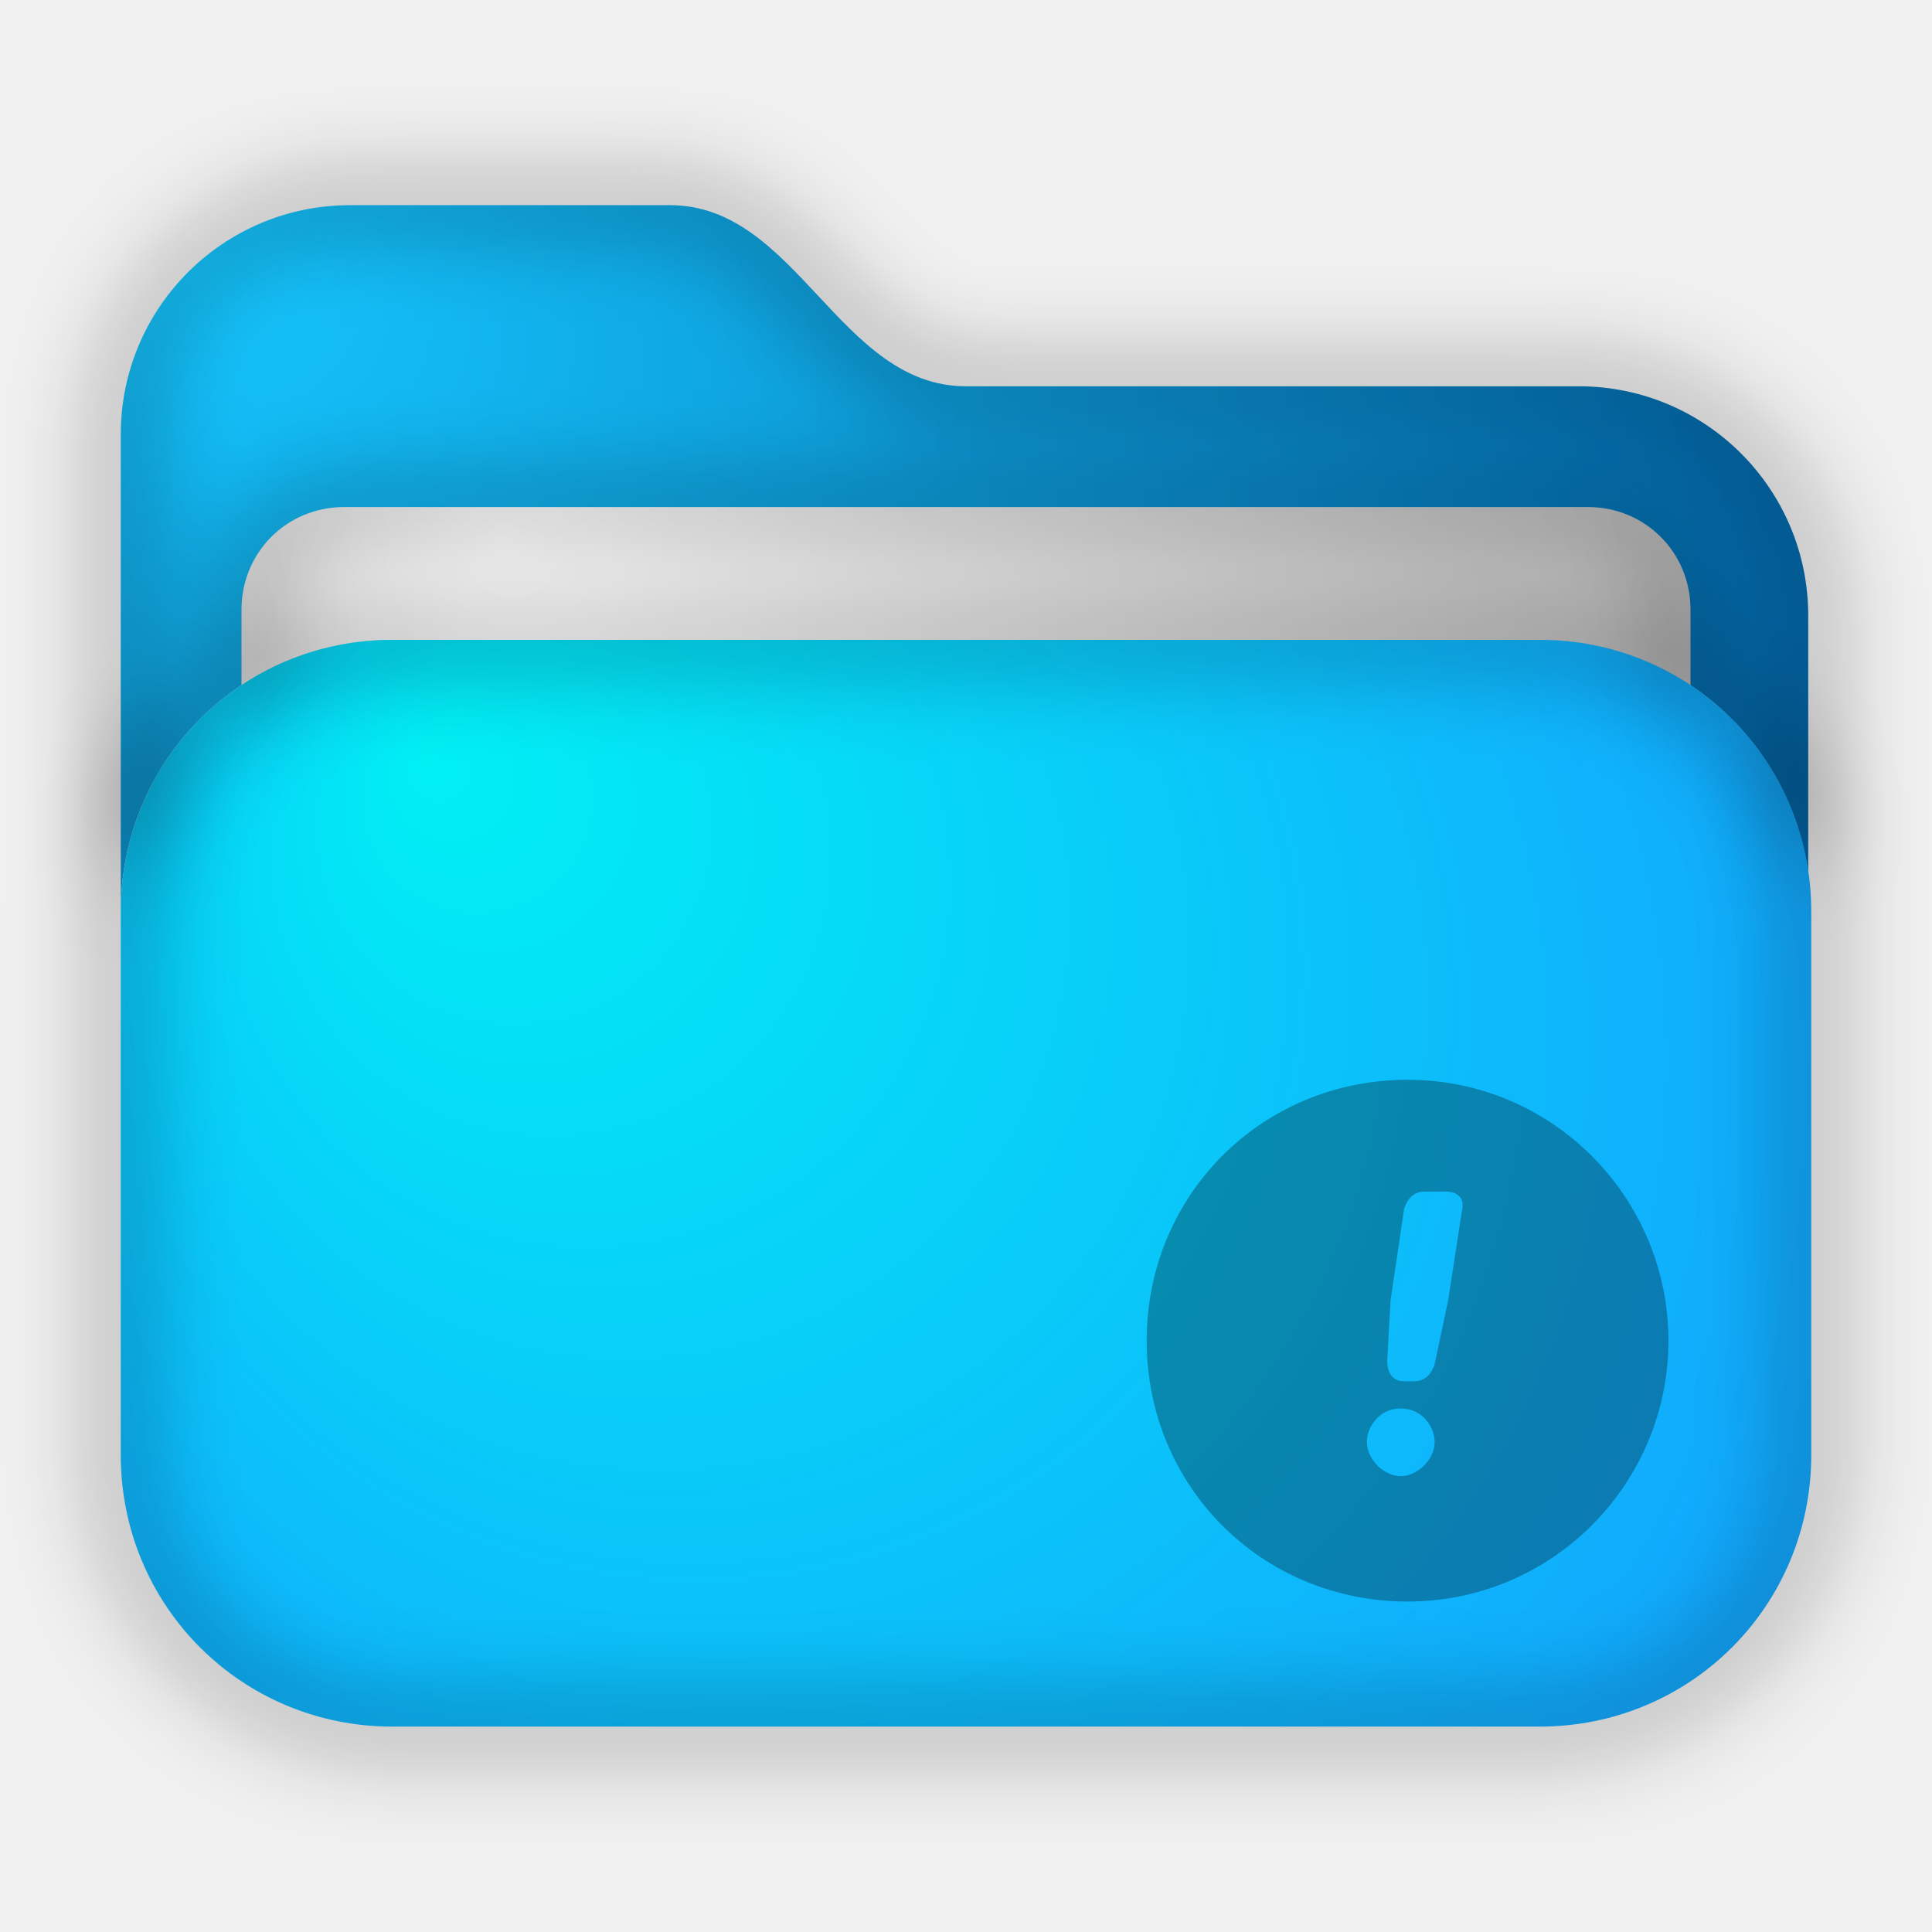
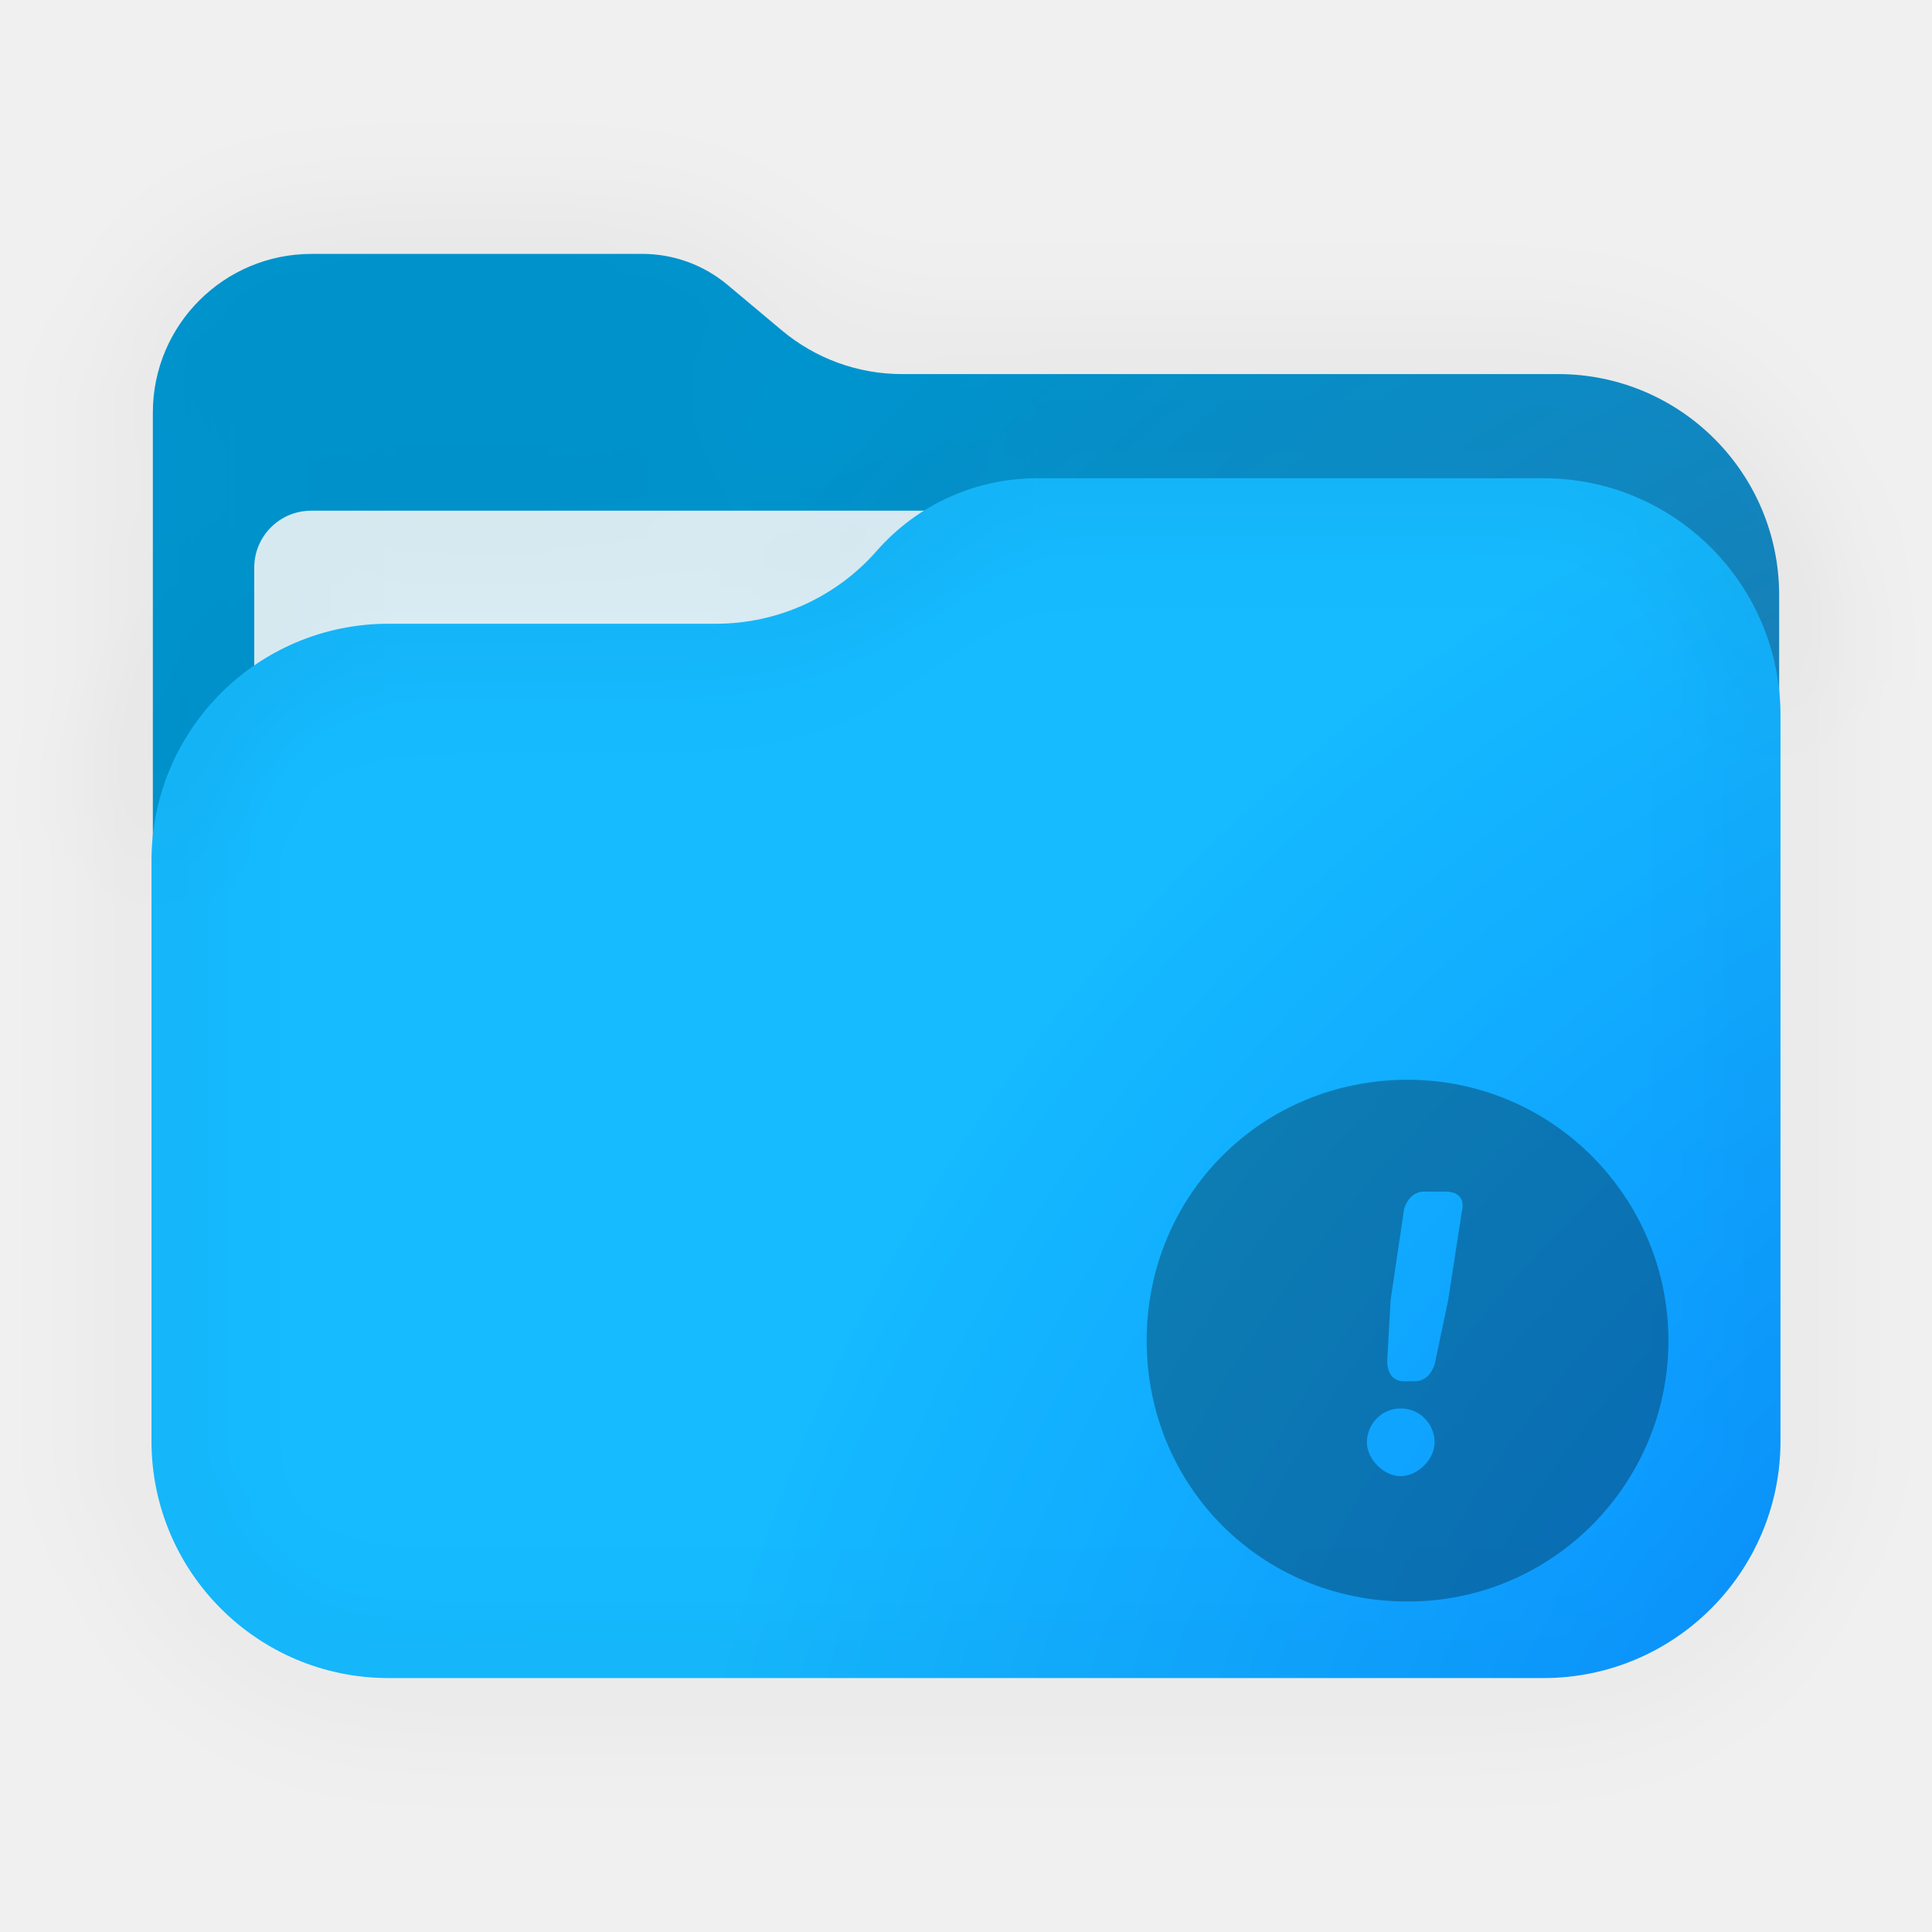
- <svg xmlns="http://www.w3.org/2000/svg" version="1.1" id="Layer_1" x="0px" y="0px" viewBox="0 0 64 64" style="enable-background:new 0 0 64 64;" xml:space="preserve">
+ <svg xmlns="http://www.w3.org/2000/svg" xmlns:xlink="http://www.w3.org/1999/xlink" version="1.1" id="Layer_1" x="0px" y="0px" viewBox="0 0 64 64" style="enable-background:new 0 0 64 64;" xml:space="preserve">
  <defs id="defs14">
-     <filter style="color-interpolation-filters:sRGB" id="filter21" x="-0.064" y="-0.071" width="1.127" height="1.141">
-       <feGaussianBlur stdDeviation="1.5" id="feGaussianBlur21" />
-     </filter>
    <radialGradient id="SVGID_6_-2" cx="32" cy="39" r="40.049" fx="14.068" fy="24.851" gradientUnits="userSpaceOnUse">
      <stop offset="0" style="stop-color:#00F0F4" id="stop11-5" />
      <stop offset="1" style="stop-color:#1598FF" id="stop12-4" />
    </radialGradient>
    <radialGradient id="SVGID_4_-7" cx="25.214" cy="25.563" r="32.348" fx="16.569" fy="17.645" gradientUnits="userSpaceOnUse">
      <stop offset="0" style="stop-color:#FFFFFF" id="stop7-4" />
      <stop offset="1" style="stop-color:#B7B7B7" id="stop8-4" />
    </radialGradient>
    <radialGradient id="SVGID_2_-3" cx="28.128" cy="25.073" r="40.05" fx="5.485" fy="7.475" gradientUnits="userSpaceOnUse">
      <stop offset="0" style="stop-color:#15C7FF" id="stop3-0" />
      <stop offset="1" style="stop-color:#005A9E" id="stop4-7" />
+     </radialGradient>
+     <filter style="color-interpolation-filters:sRGB" id="filter5" x="-0.092" y="-0.105" width="1.184" height="1.21">
+       <feGaussianBlur stdDeviation="2.045" id="feGaussianBlur5" />
+     </filter>
+     <radialGradient xlink:href="#SVGID_1_-3-2-7" id="radialGradient14-6" cx="51.926" cy="78.491" fx="51.926" fy="78.491" r="27.708" gradientTransform="matrix(0,-2.191008,2.241885,0,-92.28097,184.4644)" gradientUnits="userSpaceOnUse" />
+     <radialGradient id="SVGID_1_-3-2-7" cx="-159.431" cy="15.463" r="64.707" gradientTransform="matrix(-0.8941333,0,0,0.9630483,-80.75365,49.33043)" gradientUnits="userSpaceOnUse" fx="-159.431" fy="15.463">
+       <stop offset="0" style="stop-color:#006fff;stop-opacity:1;" id="stop1-6-9-5" />
+       <stop offset="1" style="stop-color:#15baff;stop-opacity:1;" id="stop2-7-1-3" />
+     </radialGradient>
+     <radialGradient xlink:href="#radialGradient16-9" id="radialGradient15-2" cx="10.757" cy="61.399" fx="10.757" fy="61.399" r="24.566" gradientTransform="matrix(0,-2.330989,2.517889,0,-79.13753,79.40156)" gradientUnits="userSpaceOnUse" />
+     <radialGradient id="radialGradient16-9" cx="-159.431" cy="15.463" r="64.707" gradientTransform="matrix(-0.8941333,0,0,0.9630483,-80.75365,49.33043)" gradientUnits="userSpaceOnUse" fx="-159.431" fy="15.463">
+       <stop offset="0" style="stop-color:#3d6aa4;stop-opacity:1;" id="stop15-1" />
+       <stop offset="1" style="stop-color:#0097d2;stop-opacity:1;" id="stop16-2" />
    </radialGradient>
  </defs>
  <style type="text/css" id="style1">
	.st0{opacity:0.15;fill:url(#SVGID_1_);}
	.st1{fill:url(#SVGID_2_);}
	.st2{opacity:0.34;fill:url(#SVGID_3_);}
	.st3{fill:url(#SVGID_4_);}
	.st4{opacity:0.12;fill:url(#SVGID_5_);}
	.st5{fill:url(#SVGID_6_);}
	.st6{fill:url(#SVGID_7_);}
</style>
  <radialGradient id="SVGID_1_" cx="28.128" cy="24.486" r="40.05" fx="5.485" fy="6.888" gradientUnits="userSpaceOnUse">
    <stop offset="0" style="stop-color:#000000" id="stop1" />
    <stop offset="1" style="stop-color:#545454" id="stop2" />
  </radialGradient>
  <radialGradient id="SVGID_2_" cx="28.128" cy="25.073" r="40.05" fx="5.485" fy="7.474" gradientUnits="userSpaceOnUse">
    <stop offset="0" style="stop-color:#15C7FF" id="stop3" />
    <stop offset="1" style="stop-color:#005A9E" id="stop4" />
  </radialGradient>
  <linearGradient id="SVGID_3_" gradientUnits="userSpaceOnUse" x1="8" y1="26.718" x2="56" y2="26.718">
    <stop offset="0" style="stop-color:#000000" id="stop5" />
    <stop offset="1" style="stop-color:#404040" id="stop6" />
  </linearGradient>
  <radialGradient id="SVGID_4_" cx="25.214" cy="25.564" r="32.348" fx="16.569" fy="17.645" gradientUnits="userSpaceOnUse">
    <stop offset="0" style="stop-color:#FFFFFF" id="stop7" />
    <stop offset="1" style="stop-color:#B7B7B7" id="stop8" />
  </radialGradient>
  <radialGradient id="SVGID_5_" cx="32" cy="38.171" r="40.049" fx="14.068" fy="24.023" gradientUnits="userSpaceOnUse">
    <stop offset="0" style="stop-color:#000000" id="stop9" />
    <stop offset="1" style="stop-color:#545454" id="stop10" />
  </radialGradient>
  <radialGradient id="SVGID_6_" cx="32" cy="39" r="40.049" fx="14.068" fy="24.851" gradientUnits="userSpaceOnUse">
    <stop offset="0" style="stop-color:#00F0F4" id="stop11" />
    <stop offset="1" style="stop-color:#1598FF" id="stop12" />
  </radialGradient>
  <linearGradient id="SVGID_7_" gradientUnits="userSpaceOnUse" x1="34.615" y1="37.735" x2="60.013" y2="52.691">
    <stop offset="0" style="stop-color:#15C7FF" id="stop13" />
    <stop offset="1" style="stop-color:#005A9E" id="stop14" />
  </linearGradient>
-   <g id="g1" transform="translate(4.209578e-7,0.19629)" style="enable-background:new 0 0 64 64">
-     <path d="M 11.6,6.6 C 7.4,6.6 4,9.999 4,14.199 V 30 c 0,-5 4,-9 9,-9 h 38 c 4.565,0 8.286,3.337 8.9,7.723 v -8.523 c 0,-4.2 -3.4,-7.6 -7.6,-7.6 H 32 c -4.2,0 -5.601,-6 -9.801,-6 z" style="fill:url(#SVGID_2_-3)" id="path17" />
-     <path d="M 11.4,16.6 C 9.5,16.6 8,18.1 8,20 v 2.502 C 9.427,21.553 11.144,21 13,21 h 38 c 1.856,0 3.573,0.553 5,1.502 V 20 c 0,-1.9 -1.5,-3.4 -3.4,-3.4 z" style="fill:url(#SVGID_4_-7)" id="path15" />
-     <path d="m 13,21 c -5,0 -9,4 -9,9 v 18 c 0,5 4,9 9,9 h 38 c 5,0 9,-4 9,-9 V 30 c 0,-5 -4,-9 -9,-9 z" style="fill:url(#SVGID_6_-2)" id="path16" />
-     <path d="m 11.648,6.354 c -4.335,0 -7.85,3.515 -7.85,7.85 V 29.041 C 3.766,29.358 3.75,29.678 3.75,30.004 v 18 c 0,5.133 4.117,9.25 9.25,9.25 h 38 c 5.133,0 9.25,-4.117 9.25,-9.25 v -18 c 0,-0.434 -0.039,-0.856 -0.096,-1.273 l 0.045,-0.004 v -8.523 c 0,-4.335 -3.515,-7.85 -7.85,-7.85 H 32.049 c -1.981,0 -3.317,-1.42 -4.717,-2.92 -1.4,-1.5 -2.865,-3.08 -5.084,-3.08 z m 0,0.5 h 10.6 c 1.981,0 3.319,1.42 4.719,2.92 1.4,1.5 2.863,3.08 5.082,3.08 h 20.301 c 4.065,0 7.35,3.285 7.35,7.35 v 6.664 C 59.042,25.029 57.828,23.464 56.25,22.379 v -2.375 c 0,-2.032 -1.619,-3.65 -3.65,-3.65 H 11.4 c -2.032,0 -3.65,1.619 -3.65,3.65 v 2.375 C 6.17,23.465 4.956,25.032 4.299,26.873 V 14.203 c 0,-4.065 3.285,-7.35 7.35,-7.35 z M 11.4,16.854 h 41.199 c 1.768,0 3.15,1.382 3.15,3.15 v 2.062 c -0.473,-0.282 -0.971,-0.523 -1.494,-0.719 -0.135,-0.052 -0.271,-0.103 -0.41,-0.148 -0.071,-0.023 -0.143,-0.043 -0.215,-0.064 -0.224,-0.067 -0.452,-0.124 -0.684,-0.174 -0.046,-0.01 -0.092,-0.02 -0.139,-0.029 -0.261,-0.052 -0.527,-0.093 -0.797,-0.121 -0.028,-0.003 -0.056,-0.009 -0.084,-0.012 -0.087,-0.008 -0.174,-0.014 -0.262,-0.02 -0.085,-0.006 -0.172,-0.006 -0.258,-0.01 -0.12,-0.005 -0.238,-0.016 -0.359,-0.016 H 51 13.051 13 c -0.249,0 -0.494,0.013 -0.736,0.033 -6.49e-4,5.5e-5 -0.001,-5.5e-5 -0.002,0 -0.016,0.001 -0.031,0.004 -0.047,0.006 -0.147,0.012 -0.292,0.03 -0.438,0.049 -0.046,0.006 -0.091,0.014 -0.137,0.021 -0.046,0.007 -0.093,0.014 -0.139,0.021 -6.34e-4,1.02e-4 -0.001,-1.03e-4 -0.002,0 -1.175,0.19 -2.27,0.597 -3.25,1.182 v -2.062 c 0,-1.768 1.382,-3.15 3.15,-3.15 z m 1.65,4.4 H 51 c 0.271,0 0.538,0.017 0.803,0.041 0.082,0.007 0.163,0.016 0.244,0.025 0.19,0.022 0.377,0.05 0.562,0.084 0.087,0.016 0.175,0.032 0.262,0.051 0.211,0.045 0.42,0.098 0.625,0.158 0.03,0.009 0.062,0.016 0.092,0.025 0.084,0.026 0.164,0.058 0.246,0.086 0.15,0.051 0.298,0.104 0.443,0.162 0.117,0.047 0.233,0.097 0.348,0.148 0.104,0.047 0.207,0.096 0.309,0.146 0.123,0.061 0.246,0.123 0.365,0.189 0.115,0.065 0.226,0.136 0.338,0.205 0.075,0.046 0.151,0.09 0.225,0.139 l 0.102,0.066 C 58.256,24.352 59.75,26.988 59.75,30.004 v 18 c 0,4.867 -3.883,8.75 -8.75,8.75 H 13 c -4.867,0 -8.75,-3.883 -8.75,-8.75 v -18 h 0.049 c 0,-4.56 3.412,-8.258 7.846,-8.705 0.003,-3.1e-4 0.006,3.07e-4 0.01,0 0.295,-0.029 0.594,-0.045 0.896,-0.045 z" style="stroke:#000000;stroke-width:0;stroke-dasharray:none;stroke-opacity:1;filter:url(#filter21)" id="path21" />
+   <g id="g1">
+     <path class="st1" d="M 22.196,11.795 H 12.203 A 4.794,4.794 135 0 0 7.409,16.59 V 40.299 c 0,3.691 2.988,6.768 6.68,6.768 h 35.772 c 3.691,0 6.68,-2.988 6.68,-6.68 v -18.282 c 0,-3.691 -2.988,-6.68 -6.68,-6.68 H 30.038 a 5.642,5.642 19.982 0 1 -3.624,-1.318 l -1.642,-1.376 a 4.01,4.01 19.982 0 0 -2.576,-0.937 z" id="path4-0" style="fill:url(#radialGradient15-2);stroke-width:0.879" transform="matrix(1.096506,0,0,1.096506,-3.060779,-4.522022)" />
+     <path id="rect1-9" style="opacity:0.87;fill:#ffffff;stroke-width:0.2" d="m 11.604,20.662 28.646,0 A 13.761,13.761 45 0 1 54.012,34.424 13.637,13.637 135.527 0 1 40.25,47.934 H 24.64 A 14.755,14.755 45 0 1 9.885,33.179 v -10.797 a 1.719,1.719 135 0 1 1.719,-1.719 z" transform="matrix(1.096506,0,0,1.096506,-2.416994,-5.739126)" />
+     <path id="rect13-36" style="fill:url(#radialGradient14-6);fill-opacity:1;stroke:none;stroke-width:0.682;stroke-linecap:round;stroke-linejoin:round" d="m 12.87,20.662 h 10.852 a 7.073,7.073 0 0 0 5.326,-2.419 7.045,7.045 0 0 1 5.309,-2.4 h 16.772 a 7.852,7.852 0 0 1 7.852,7.852 v 24.041 a 7.852,7.852 0 0 1 -7.852,7.852 H 12.87 A 7.852,7.852 0 0 1 5.018,47.736 V 28.514 a 7.852,7.852 0 0 1 7.852,-7.852 z" />
+     <g id="g5" transform="translate(61.12109,3.735351)" style="filter:url(#filter5)">
+       <path d="m -50.801,4.676 c -2.903,6.383e-4 -5.256,2.355 -5.256,5.258 V 24.035 c 0.224,-2.374 1.495,-4.443 3.357,-5.727 v -3.242 c 1.44e-4,-1.041 0.844,-1.885 1.885,-1.885 H -30.5 c 1.111,-0.693 2.401,-1.077 3.738,-1.074 h 16.771 c 4.056,2.73e-4 7.392,3.077 7.807,7.023 v -3.15 c 0,-4.048 -3.277,-7.324 -7.324,-7.324 H -31.244 c -1.454,1.441e-4 -2.861,-0.512 -3.975,-1.445 L -37.018,5.703 C -37.81,5.039 -38.81,4.675 -39.844,4.676 Z m 0.027,2.762 h 10.521 c 1.066,0 1.926,0.859 1.926,1.926 0,1.066 -0.859,1.926 -1.926,1.926 h -10.521 c -1.066,0 -1.926,-0.859 -1.926,-1.926 0,-1.066 0.859,-1.926 1.926,-1.926 z" style="baseline-shift:baseline;display:inline;overflow:visible;fill:none;stroke:#000000;stroke-width:0.1;stroke-dasharray:none;stroke-opacity:1;enable-background:accumulate;stop-color:#000000;stop-opacity:1" id="path5" />
+       <path d="m -50.814,13.182 c -1.041,1.43e-4 -1.885,0.844 -1.885,1.885 v 3.242 c 1.265,-0.872 2.797,-1.383 4.449,-1.383 h 10.852 c 2.041,-2.67e-4 3.983,-0.882 5.326,-2.42 0.459,-0.524 0.993,-0.963 1.572,-1.324 z" style="baseline-shift:baseline;display:inline;overflow:visible;fill:none;stroke:#000000;stroke-width:0.1;stroke-dasharray:none;stroke-opacity:1;enable-background:accumulate;stop-color:#000000;stop-opacity:1" id="path4" />
+       <path d="m -26.762,12.107 c -2.033,-0.004 -3.969,0.87 -5.311,2.398 -1.343,1.537 -3.285,2.42 -5.326,2.42 H -48.25 c -4.337,-7.86e-4 -7.853,3.515 -7.854,7.852 V 44 c -7.86e-4,4.338 3.516,7.854 7.854,7.854 H -9.99 C -5.653,51.853 -2.138,48.337 -2.139,44 V 19.959 c -2.924e-4,-4.336 -3.515,-7.851 -7.852,-7.852 z" style="baseline-shift:baseline;display:inline;overflow:visible;fill:none;stroke:#000000;stroke-width:0.1;stroke-linecap:round;stroke-linejoin:round;stroke-dasharray:none;stroke-opacity:1;enable-background:accumulate;stop-color:#000000;stop-opacity:1" id="path3" />
+     </g>
  </g>
  <path class="st6" d="m 55.269,44.411 c 0,4.714 -3.816,8.642 -8.642,8.642 -4.826,0 -8.642,-3.816 -8.642,-8.642 0,-4.826 3.816,-8.642 8.642,-8.642 4.826,0 8.642,3.928 8.642,8.642 z m -8.867,2.245 c -0.673,0 -1.122,0.561 -1.122,1.122 0,0.561 0.561,1.122 1.122,1.122 0.561,0 1.122,-0.561 1.122,-1.122 0,-0.561 -0.449,-1.122 -1.122,-1.122 z m 1.459,-7.183 h -0.673 c -0.337,0 -0.561,0.224 -0.673,0.561 l -0.449,3.03 -0.112,2.02 c 0,0.449 0.224,0.673 0.561,0.673 h 0.337 c 0.337,0 0.561,-0.224 0.673,-0.561 l 0.449,-2.133 0.449,-2.918 c 0.112,-0.449 -0.112,-0.673 -0.561,-0.673 z" id="path14" style="opacity:0.3;fill:#000000;fill-opacity:1;stroke-width:1" />
</svg>
